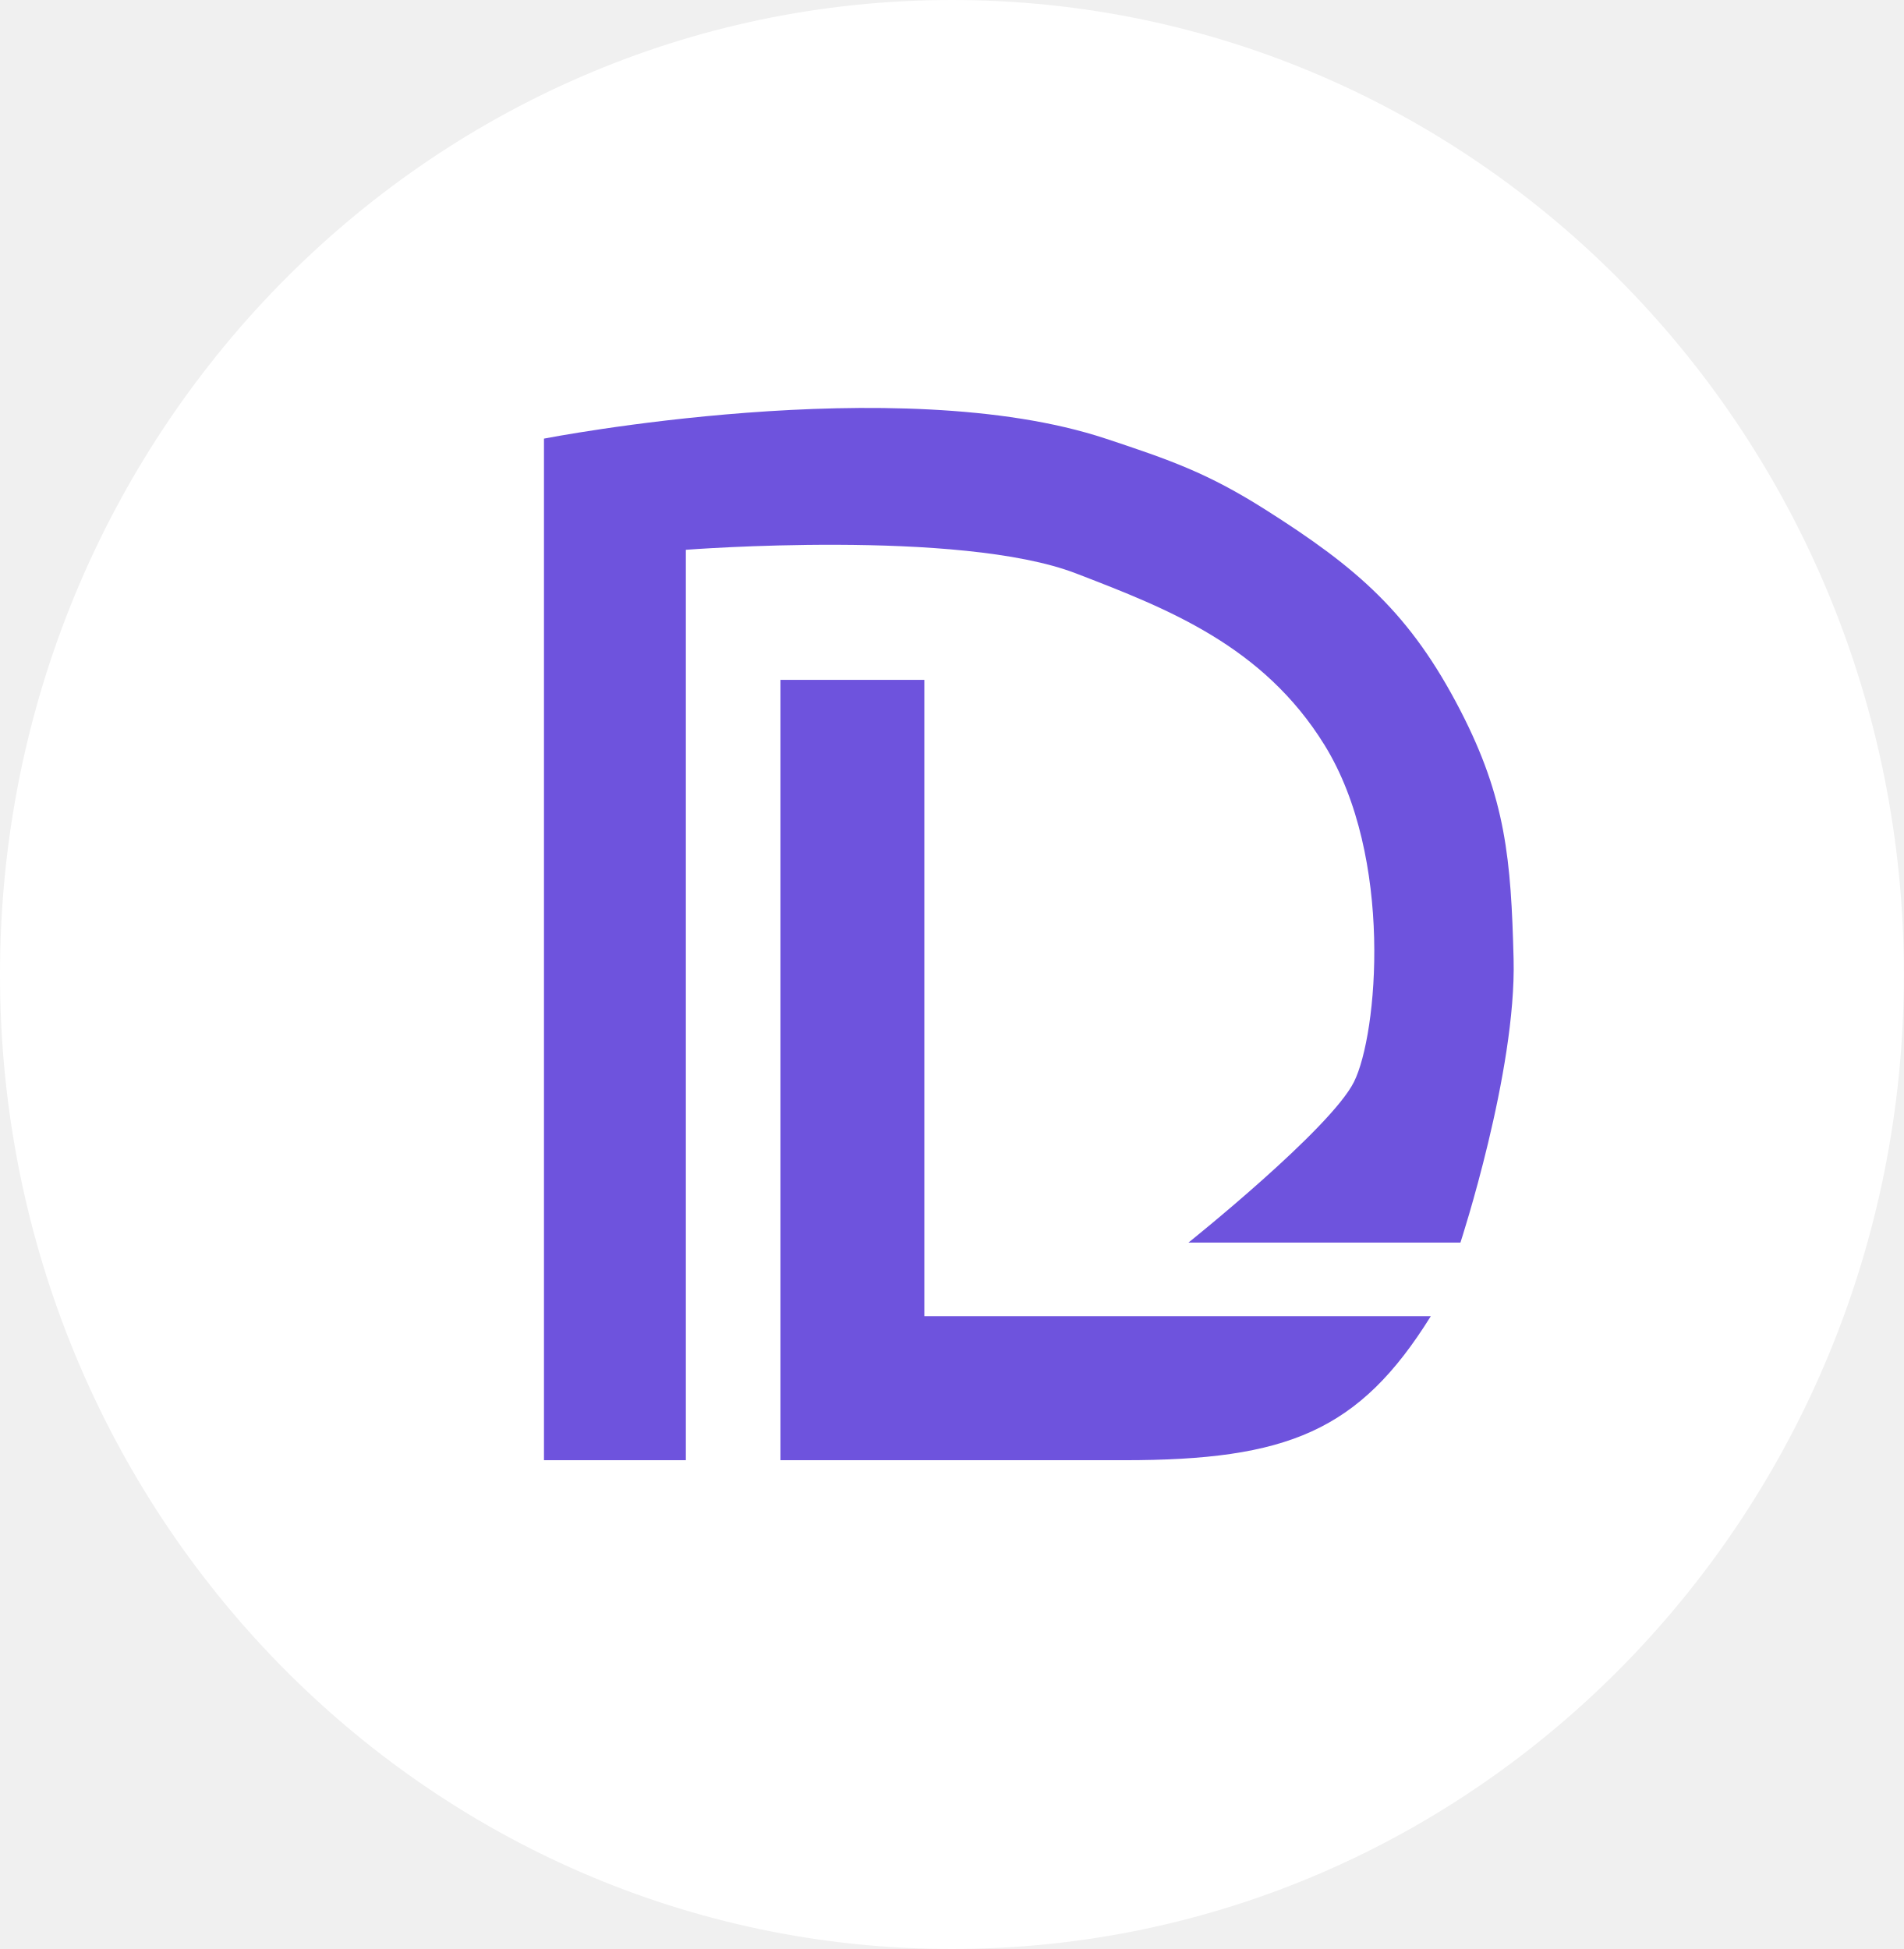
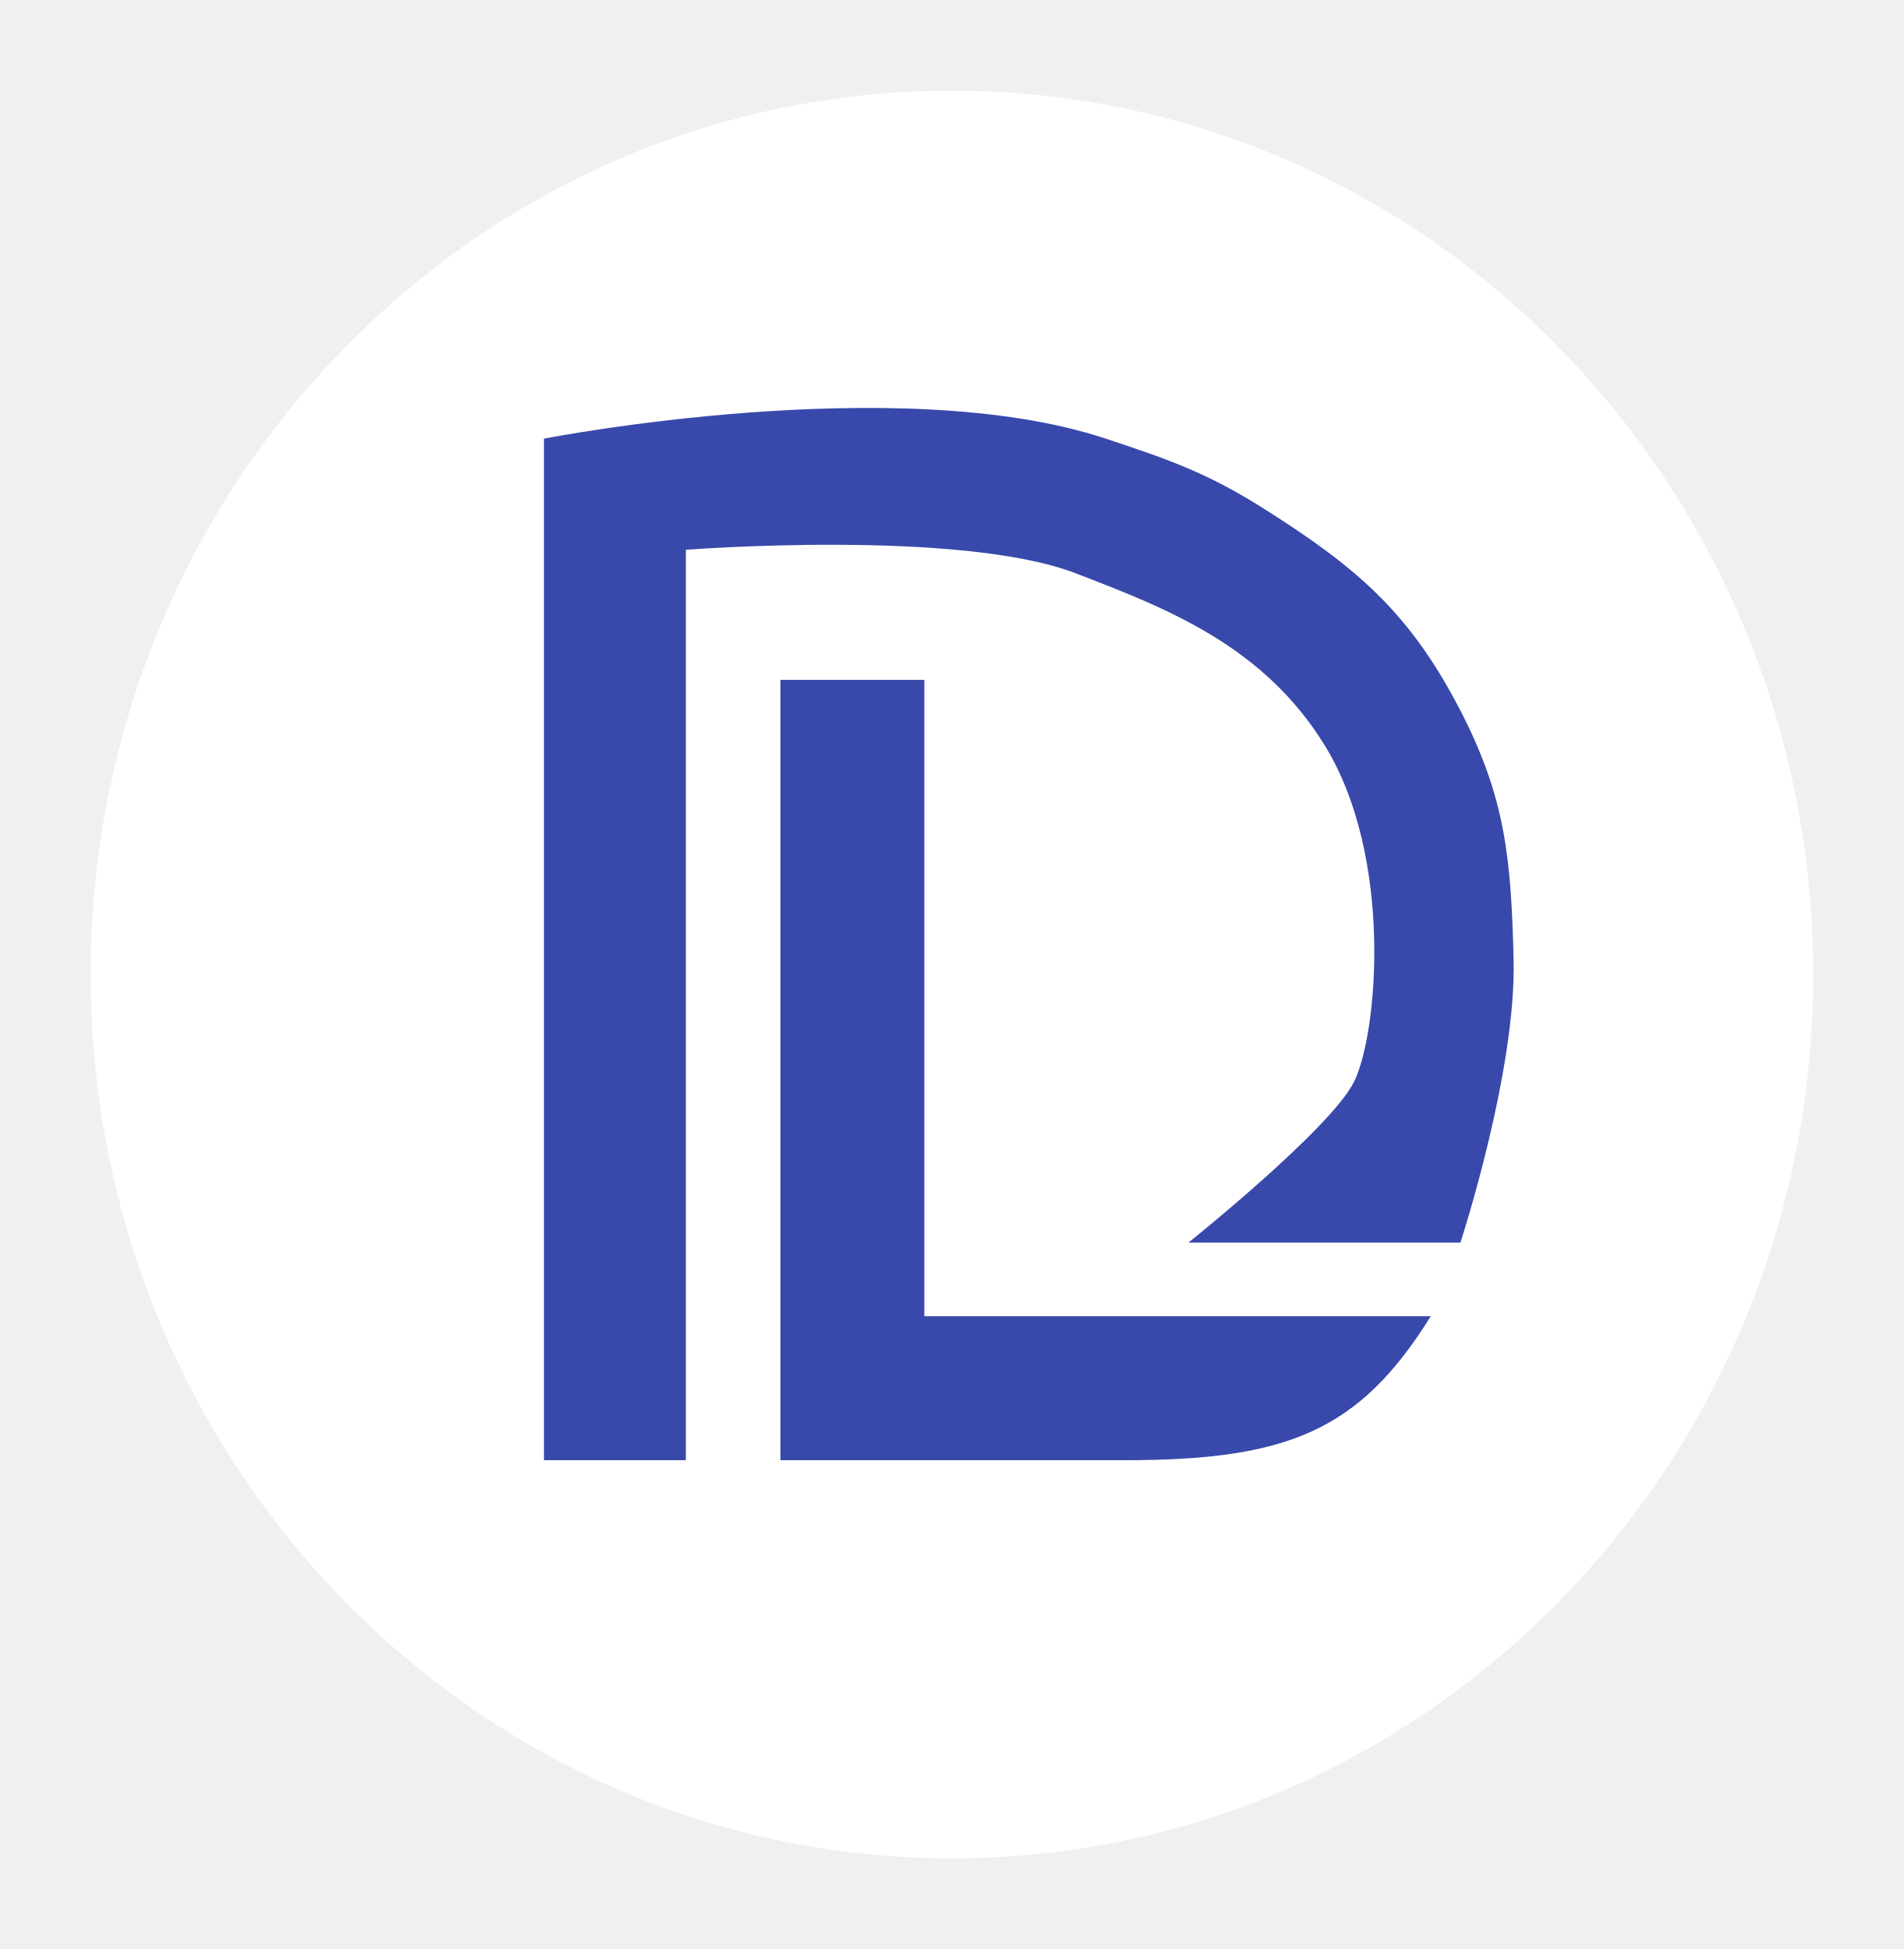
<svg xmlns="http://www.w3.org/2000/svg" width="42" height="43" viewBox="0 0 42 43" fill="none">
-   <ellipse cx="21" cy="21.5" rx="21" ry="21.5" fill="white" />
-   <path d="M20.391 15H17.217V32.216H24.8C28.39 32.216 29.982 31.583 31.564 29.038H20.391V15Z" fill="#6E53DD" />
-   <path d="M12 32.216V9.677C12 9.677 19.798 8.154 24.391 9.677C25.819 10.15 26.641 10.437 27.912 11.242C29.951 12.533 31.109 13.532 32.217 15.677C33.22 17.62 33.334 18.968 33.39 21.155C33.454 23.641 32.217 27.415 32.217 27.415H26.217C26.217 27.415 29.347 24.912 29.869 23.869C30.39 22.826 30.75 18.913 29.217 16.434C27.862 14.244 25.746 13.427 23.794 12.673L23.739 12.652C21.173 11.661 15.13 12.13 15.13 12.13V32.216H12Z" fill="#6E53DD" />
+   <ellipse cx="21" cy="21.5" rx="19" ry="19.5" fill="white" />
+   <path d="M20.391 15H17.217V32.216H24.8C28.39 32.216 29.982 31.583 31.564 29.038H20.391V15Z" fill="#3949ab" />
+   <path d="M12 32.216V9.677C12 9.677 19.798 8.154 24.391 9.677C25.819 10.15 26.641 10.437 27.912 11.242C29.951 12.533 31.109 13.532 32.217 15.677C33.22 17.62 33.334 18.968 33.39 21.155C33.454 23.641 32.217 27.415 32.217 27.415H26.217C26.217 27.415 29.347 24.912 29.869 23.869C30.39 22.826 30.75 18.913 29.217 16.434C27.862 14.244 25.746 13.427 23.794 12.673L23.739 12.652C21.173 11.661 15.13 12.13 15.13 12.13V32.216H12Z" fill="#3949ab" />
</svg>
